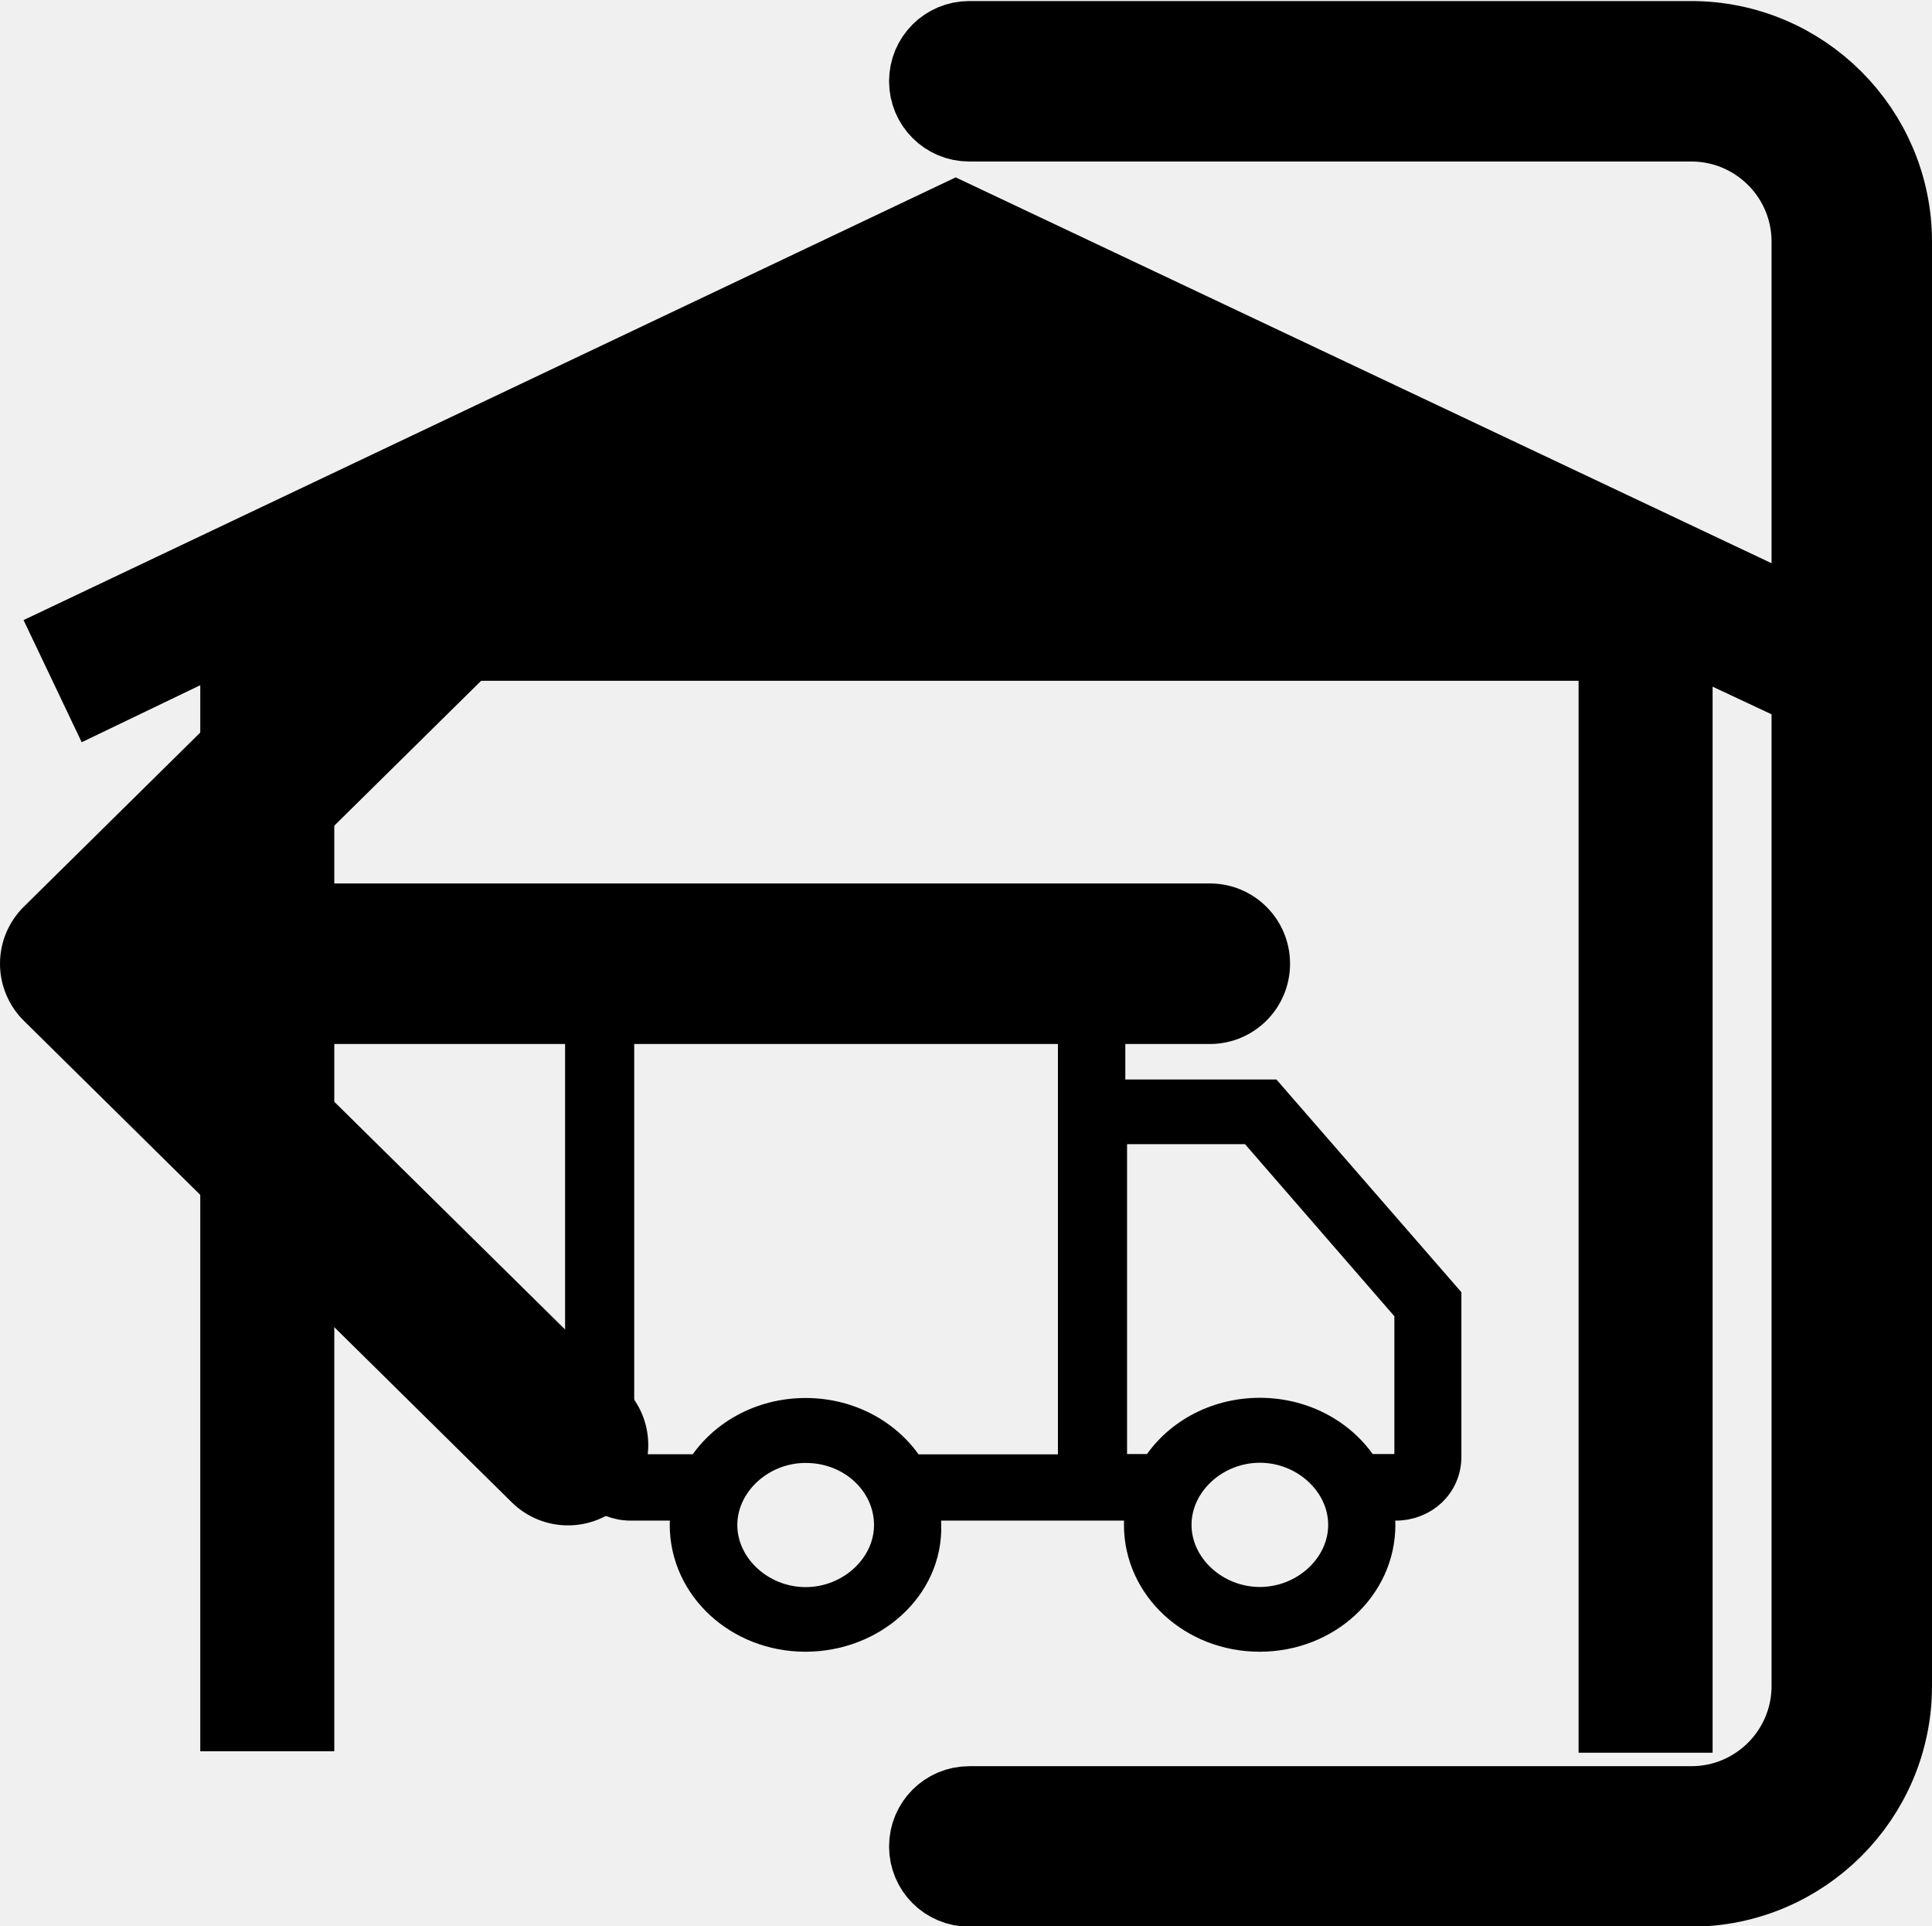
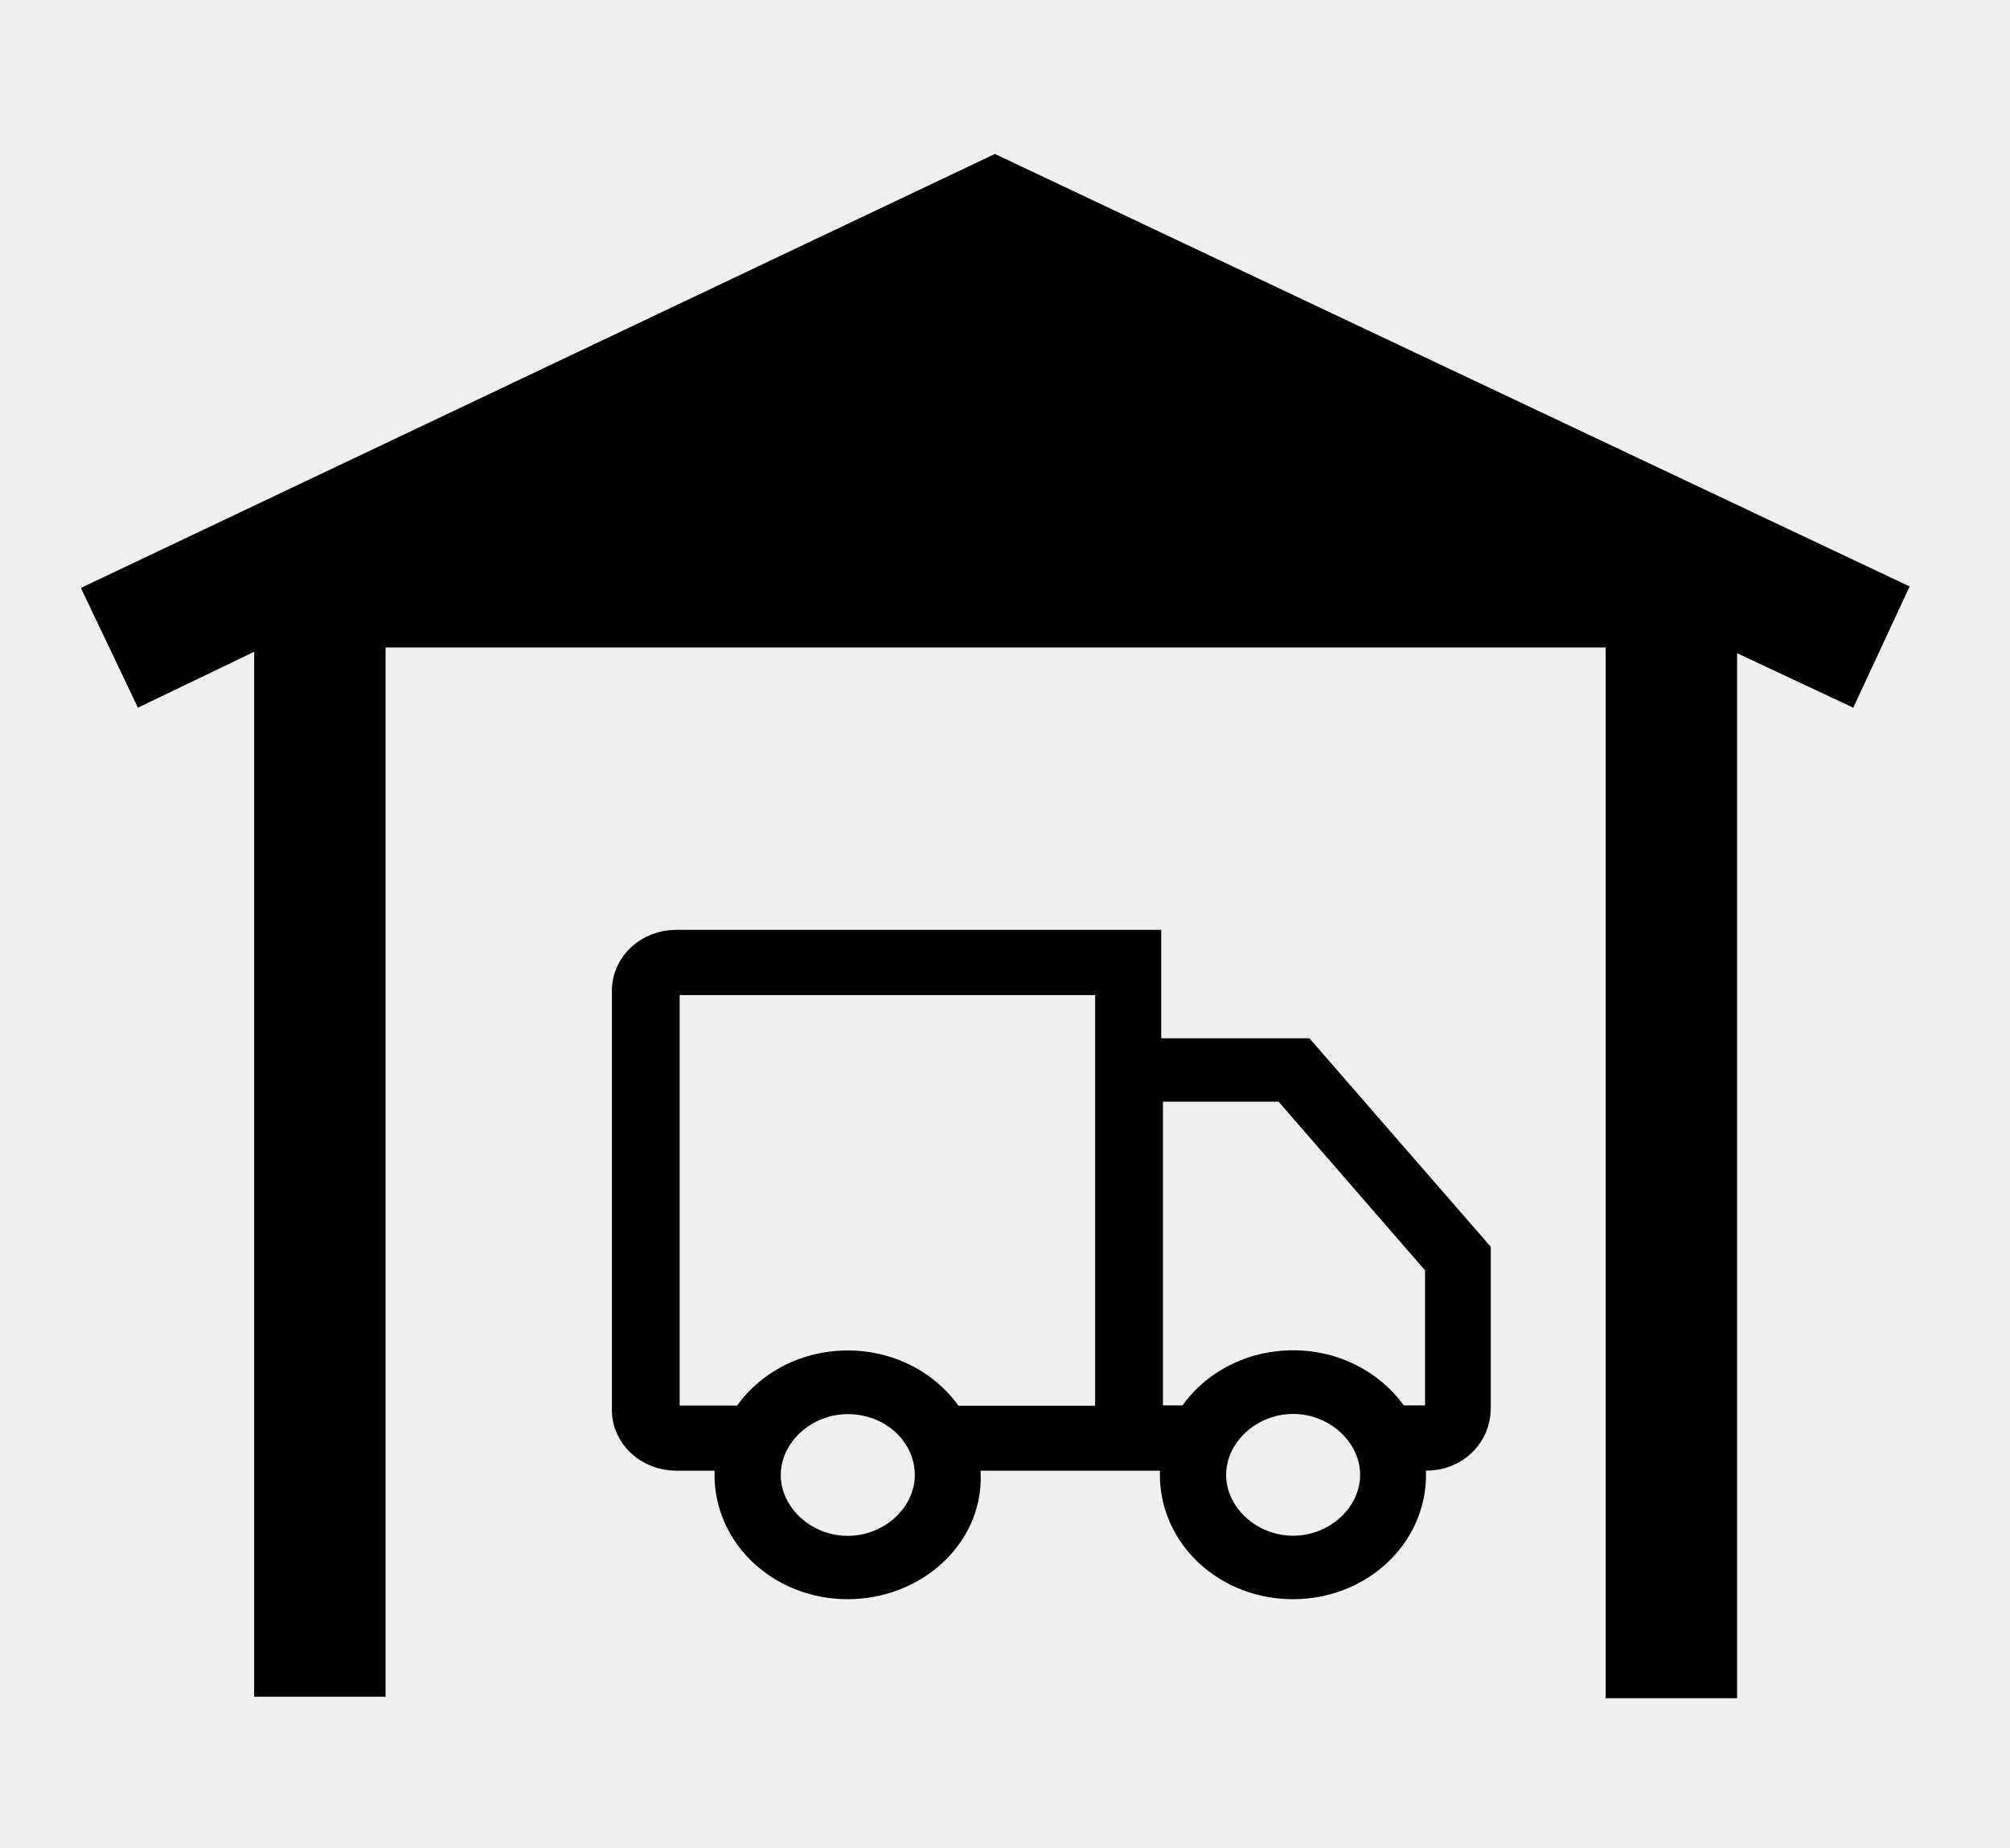
<svg xmlns="http://www.w3.org/2000/svg">
  <symbol id="arrow" width="12" height="7" viewBox="0 0 12 7" fill="none">
    <path d="M11.28 0.967L6 5.667L0.72 0.967" stroke="#516DB0" stroke-miterlimit="10" stroke-linecap="round" stroke-linejoin="round" />
  </symbol>
  <symbol id="car" viewBox="0 0 41 40" fill="none">
    <path d="M15.5 35H8V30H10.5V27.5H8V21.25H10.5V18.75H8V12.5H10.5V10H8V5H30.5V15H33V5C33 4.337 32.737 3.701 32.268 3.232C31.799 2.763 31.163 2.5 30.5 2.5H8C7.337 2.5 6.701 2.763 6.232 3.232C5.763 3.701 5.5 4.337 5.5 5V10H3V12.5H5.5V18.75H3V21.25H5.5V27.5H3V30H5.5V35C5.5 35.663 5.763 36.299 6.232 36.768C6.701 37.237 7.337 37.5 8 37.5H15.5V35Z" fill="currentColor" />
    <path d="M33.922 23.812H30.219V21.25H19.148C18.511 21.25 18 21.723 18 22.313V32.209C18 32.799 18.511 33.272 19.148 33.272H20.472C20.44 33.428 20.423 33.583 20.423 33.745C20.423 35.164 21.657 36.307 23.19 36.307C24.723 36.307 26.002 35.164 25.957 33.745C25.957 33.583 25.94 33.428 25.908 33.272H29.402H30.211H30.987C30.955 33.428 30.938 33.583 30.938 33.745C30.938 35.164 32.172 36.307 33.705 36.307C35.237 36.307 36.472 35.164 36.472 33.745C36.472 33.583 36.455 33.428 36.423 33.272H36.852C37.489 33.272 38 32.799 38 32.167V28.5L33.922 23.812ZM23.194 35.562C22.132 35.562 21.237 34.733 21.237 33.749C21.237 32.765 22.132 31.936 23.194 31.936C24.302 31.936 25.152 32.765 25.152 33.749C25.152 34.733 24.257 35.562 23.194 35.562ZM25.605 32.485C25.131 31.709 24.232 31.183 23.194 31.183C22.156 31.183 21.257 31.706 20.783 32.485H19.148C18.977 32.485 18.85 32.368 18.85 32.209V22.317C18.85 22.158 18.977 22.041 19.148 22.041H29.41V32.489H25.605V32.485ZM33.709 35.558C32.647 35.558 31.752 34.729 31.752 33.745C31.752 32.761 32.647 31.933 33.709 31.933C34.772 31.933 35.666 32.761 35.666 33.745C35.666 34.729 34.772 35.558 33.709 35.558ZM37.199 32.167C37.199 32.326 37.027 32.481 36.86 32.481H36.12C35.646 31.706 34.747 31.18 33.709 31.18C32.671 31.18 31.772 31.702 31.298 32.481H30.26V24.557H33.537L37.199 28.777V32.167Z" fill="currentColor" stroke="currentColor" stroke-width="0.75" />
  </symbol>
  <symbol id="service2" viewBox="0 0 41 40" fill="none">
    <path d="M25.821 20.058C26.687 19.724 27.647 19.724 28.513 20.058L34.716 22.443C35.44 22.722 35.917 23.418 35.917 24.193V32.475C35.917 32.854 35.802 33.224 35.588 33.537C35.373 33.849 35.069 34.089 34.716 34.225L28.513 36.612C27.647 36.945 26.687 36.945 25.821 36.612L19.619 34.225C19.266 34.089 18.961 33.849 18.747 33.537C18.532 33.224 18.417 32.854 18.417 32.475V24.193C18.417 23.814 18.532 23.444 18.747 23.131C18.961 22.819 19.266 22.579 19.619 22.443L25.821 20.058ZM28.064 21.224C27.487 21.002 26.847 21.002 26.27 21.224L24.54 21.89L31.527 24.535L33.962 23.493L28.064 21.224ZM34.667 24.549L27.792 27.497V35.532C27.884 35.508 27.974 35.479 28.064 35.444L34.267 33.059C34.385 33.014 34.486 32.934 34.558 32.829C34.629 32.725 34.667 32.602 34.667 32.475V24.55V24.549ZM26.542 35.532V27.497L19.667 24.55V32.475C19.667 32.602 19.705 32.725 19.776 32.829C19.848 32.934 19.949 33.014 20.067 33.059L26.27 35.444C26.36 35.479 26.45 35.508 26.542 35.532ZM20.372 23.493L27.167 26.405L29.872 25.245L22.788 22.563L20.372 23.493Z" fill="currentColor" stroke="currentColor" stroke-width="0.3" />
    <path d="M15.5 35H8V30H10.5V27.5H8V21.25H10.5V18.75H8V12.5H10.5V10H8V5H30.5V15H33V5C33 4.337 32.737 3.701 32.268 3.232C31.799 2.763 31.163 2.5 30.5 2.5H8C7.337 2.5 6.701 2.763 6.232 3.232C5.763 3.701 5.5 4.337 5.5 5V10H3V12.5H5.5V18.75H3V21.25H5.5V27.5H3V30H5.5V35C5.5 35.663 5.763 36.299 6.232 36.768C6.701 37.237 7.337 37.5 8 37.5H15.5V35Z" fill="currentColor" />
  </symbol>
  <symbol id="service3" viewBox="0 0 41 40" fill="none">
    <path d="M16.334 29.643C16.107 29.642 15.88 29.627 15.655 29.598C13.575 26.266 12.424 22.438 12.319 18.512H30.45C30.474 18.176 30.5 17.841 30.5 17.5C30.5 14.698 29.669 11.959 28.113 9.629C26.556 7.3 24.344 5.484 21.755 4.412C19.166 3.339 16.318 3.059 13.57 3.605C10.822 4.152 8.298 5.501 6.316 7.483C4.335 9.464 2.986 11.988 2.439 14.736C1.893 17.484 2.173 20.333 3.245 22.921C4.318 25.51 6.133 27.722 8.463 29.279C10.793 30.836 13.532 31.667 16.334 31.667V29.643ZM28.426 16.488H22.368C22.259 12.764 21.306 9.114 19.582 5.812C21.968 6.478 24.094 7.858 25.675 9.766C27.256 11.674 28.215 14.019 28.426 16.488ZM17.012 5.402C19.092 8.734 20.243 12.561 20.348 16.488H12.319C12.424 12.561 13.576 8.734 15.656 5.402C16.106 5.342 16.563 5.342 17.014 5.402H17.012ZM13.084 5.811C11.36 9.114 10.408 12.764 10.3 16.488H4.241C4.452 14.019 5.412 11.674 6.992 9.766C8.573 7.858 10.698 6.478 13.084 5.811ZM4.241 18.512H10.3C10.409 22.235 11.361 25.886 13.085 29.187C10.699 28.521 8.573 27.142 6.992 25.234C5.412 23.326 4.452 20.98 4.241 18.512Z" fill="currentColor" />
    <path d="M35.095 24.015H31.701V21.667H21.553C20.968 21.667 20.5 22.1 20.5 22.642V31.712C20.5 32.254 20.968 32.687 21.553 32.687H22.766C22.736 32.829 22.721 32.972 22.721 33.121C22.721 34.422 23.853 35.469 25.258 35.469C26.662 35.469 27.835 34.422 27.794 33.121C27.794 32.972 27.779 32.829 27.749 32.687H30.952H31.693H32.405C32.375 32.829 32.36 32.972 32.36 33.121C32.36 34.422 33.491 35.469 34.896 35.469C36.301 35.469 37.432 34.422 37.432 33.121C37.432 32.972 37.417 32.829 37.387 32.687H37.781C38.365 32.687 38.833 32.254 38.833 31.674V28.313L35.095 24.015ZM25.261 34.786C24.287 34.786 23.467 34.026 23.467 33.124C23.467 32.222 24.287 31.463 25.261 31.463C26.276 31.463 27.056 32.222 27.056 33.124C27.056 34.026 26.235 34.786 25.261 34.786ZM27.471 31.966C27.037 31.255 26.213 30.772 25.261 30.772C24.31 30.772 23.486 31.251 23.051 31.966H21.553C21.395 31.966 21.279 31.858 21.279 31.712V22.645C21.279 22.499 21.395 22.392 21.553 22.392H30.959V31.969H27.471V31.966ZM34.9 34.782C33.926 34.782 33.106 34.023 33.106 33.121C33.106 32.219 33.926 31.459 34.9 31.459C35.874 31.459 36.694 32.219 36.694 33.121C36.694 34.023 35.874 34.782 34.9 34.782ZM38.099 31.674C38.099 31.82 37.942 31.962 37.788 31.962H37.11C36.676 31.251 35.851 30.769 34.9 30.769C33.948 30.769 33.124 31.248 32.69 31.962H31.738V24.698H34.743L38.099 28.566V31.674Z" fill="currentColor" stroke="currentColor" stroke-width="0.688" />
  </symbol>
  <symbol id="service4" viewBox="0 0 41 40" fill="none">
    <g clip-path="url(#clip0_7867_411849)">
      <path d="M9.797 18.79H15.641V23.691H9.797V18.79ZM9.797 30.21H15.641V25.309H9.797V30.21ZM9.797 36.713H15.641V31.812H9.797V36.713ZM17.375 30.21H23.203V25.309H17.359V30.21H17.375ZM17.375 36.713H23.203V31.812H17.359V36.713H17.375ZM24.953 31.812V36.713H30.797V31.812H24.953ZM40.078 12.695L20.281 3.333L0.5 12.727L1.734 15.319L4.25 14.109V36.729H7.094V14.015H33.5V36.761H36.344V14.14L38.859 15.319L40.078 12.695Z" fill="currentColor" />
    </g>
    <defs>
      <clipPath id="clip0_7867_411849">
        <rect width="40" height="40" fill="white" transform="translate(0.5)" />
      </clipPath>
    </defs>
  </symbol>
  <svg id="service5" viewBox="0 0 41 40" fill="none">
    <g clip-path="url(#clip0_7867_411843)">
      <path d="M40.078 12.695L20.281 3.333L0.5 12.727L1.734 15.319L4.25 14.109V36.729H7.094V14.015H33.5V36.761H36.344V14.14L38.859 15.319L40.078 12.695Z" fill="currentColor" />
      <path d="M26.931 22.82H23.537V20.472H13.389C12.804 20.472 12.336 20.905 12.336 21.447V30.518C12.336 31.059 12.804 31.492 13.389 31.492H14.602C14.572 31.635 14.557 31.777 14.557 31.926C14.557 33.227 15.689 34.274 17.093 34.274C18.498 34.274 19.671 33.227 19.63 31.926C19.63 31.777 19.615 31.635 19.585 31.492H22.788H23.529H24.241C24.211 31.635 24.196 31.777 24.196 31.926C24.196 33.227 25.327 34.274 26.732 34.274C28.137 34.274 29.268 33.227 29.268 31.926C29.268 31.777 29.253 31.635 29.223 31.492H29.617C30.201 31.492 30.669 31.059 30.669 30.48V27.118L26.931 22.82ZM17.097 33.591C16.123 33.591 15.303 32.831 15.303 31.93C15.303 31.028 16.123 30.268 17.097 30.268C18.112 30.268 18.892 31.028 18.892 31.93C18.892 32.831 18.071 33.591 17.097 33.591ZM19.307 30.771C18.873 30.06 18.049 29.578 17.097 29.578C16.146 29.578 15.322 30.056 14.887 30.771H13.389C13.231 30.771 13.115 30.663 13.115 30.518V21.45C13.115 21.304 13.231 21.197 13.389 21.197H22.795V30.774H19.307V30.771ZM26.736 33.588C25.762 33.588 24.942 32.828 24.942 31.926C24.942 31.024 25.762 30.264 26.736 30.264C27.71 30.264 28.53 31.024 28.53 31.926C28.53 32.828 27.71 33.588 26.736 33.588ZM29.935 30.48C29.935 30.625 29.778 30.767 29.624 30.767H28.946C28.512 30.056 27.687 29.574 26.736 29.574C25.784 29.574 24.96 30.053 24.526 30.767H23.574V23.504H26.578L29.935 27.371V30.48Z" fill="currentColor" stroke="currentColor" stroke-width="0.688" />
    </g>
    <defs>
      <clipPath id="clip0_7867_411843">
        <rect width="40" height="40" fill="white" transform="translate(0.5)" />
      </clipPath>
    </defs>
  </svg>
  <symbol id="burger" width="35" height="35" viewBox="0 0 35 35" fill="none">
    <line x1="3" y1="18" x2="33" y2="18" stroke="currentColor" stroke-width="3" stroke-linecap="round" />
    <line x1="19.5" y1="7.5" x2="33" y2="7.5" stroke="currentColor" stroke-width="3" stroke-linecap="round" />
    <line x1="3" y1="28.5" x2="16.5" y2="28.5" stroke="currentColor" stroke-width="3" stroke-linecap="round" />
  </symbol>
  <symbol id="services" width="22" height="22" viewBox="0 0 22 22" fill="none">
    <g clip-path="url(#clip0_10017_458947)">
      <path d="M9.167 0H0.833C0.373 0 0 0.373 0 0.833V9.167C0 9.627 0.373 10 0.833 10H9.167C9.627 10 10 9.627 10 9.167V0.833C10 0.373 9.627 0 9.167 0ZM8.333 8.333H1.667V1.667H8.333V8.333H8.333Z" fill="#2F3A55" />
      <path d="M9.167 12H0.833C0.373 12 0 12.373 0 12.833V21.167C0 21.627 0.373 22 0.833 22H9.167C9.627 22 10 21.627 10 21.167V12.833C10 12.373 9.627 12 9.167 12ZM8.333 20.333H1.667V13.667H8.333V20.333H8.333Z" fill="#FF7D05" />
      <path d="M21.167 0H12.833C12.373 0 12 0.373 12 0.833V9.167C12 9.627 12.373 10 12.833 10H21.167C21.627 10 22 9.627 22 9.167V0.833C22 0.373 21.627 0 21.167 0ZM20.333 8.333H13.667V1.667H20.333V8.333Z" fill="#FF7D05" />
      <path d="M21.167 12H12.833C12.373 12 12 12.373 12 12.833V21.167C12 21.627 12.373 22 12.833 22H21.167C21.627 22 22 21.627 22 21.167V12.833C22 12.373 21.627 12 21.167 12ZM20.333 20.333H13.667V13.667H20.333V20.333Z" fill="#2F3A55" />
    </g>
    <defs>
      <clipPath id="clip0_10017_458947">
        <rect width="22" height="22" fill="white" />
      </clipPath>
    </defs>
  </symbol>
  <symbol id="reg" width="22" height="22" viewBox="0 0 22 22" fill="none">
    <path d="M2.724 22C1.975 22 1.334 21.731 0.801 21.193C0.267 20.654 0 20.006 0 19.25C0 18.494 0.267 17.846 0.801 17.307C1.334 16.769 1.975 16.5 2.724 16.5C3.474 16.5 4.115 16.769 4.648 17.307C5.182 17.846 5.449 18.494 5.449 19.25C5.449 20.006 5.182 20.654 4.648 21.193C4.115 21.731 3.474 22 2.724 22ZM2.724 13.75C1.975 13.75 1.334 13.48 0.801 12.941C0.267 12.403 0 11.756 0 11C0 10.244 0.267 9.596 0.801 9.057C1.334 8.519 1.975 8.25 2.724 8.25C3.474 8.25 4.115 8.519 4.648 9.057C5.182 9.596 5.449 10.244 5.449 11C5.449 11.756 5.182 12.403 4.648 12.941C4.115 13.48 3.474 13.75 2.724 13.75ZM2.724 5.5C1.975 5.5 1.334 5.231 0.801 4.691C0.267 4.153 0 3.506 0 2.75C0 1.994 0.267 1.347 0.801 0.808C1.334 0.27 1.975 0 2.724 0C3.474 0 4.115 0.27 4.648 0.808C5.182 1.347 5.449 1.994 5.449 2.75C5.449 3.506 5.182 4.153 4.648 4.691C4.115 5.231 3.474 5.5 2.724 5.5ZM10.898 13.75C10.149 13.75 9.507 13.48 8.974 12.941C8.44 12.403 8.173 11.756 8.173 11C8.173 10.244 8.44 9.596 8.974 9.057C9.507 8.519 10.149 8.25 10.898 8.25C11.647 8.25 12.289 8.519 12.823 9.057C13.356 9.596 13.622 10.244 13.622 11L10.898 13.75ZM10.898 5.5C10.149 5.5 9.507 5.231 8.974 4.691C8.44 4.153 8.173 3.506 8.173 2.75C8.173 1.994 8.44 1.347 8.974 0.808C9.507 0.27 10.149 0 10.898 0C11.647 0 12.289 0.27 12.823 0.808C13.356 1.347 13.622 1.994 13.622 2.75C13.622 3.506 13.356 4.153 12.823 4.691C12.289 5.231 11.647 5.5 10.898 5.5ZM9.536 22V19.078L16.755 11.791L19.65 14.713L12.43 22H9.536ZM19.071 5.5C18.322 5.5 17.68 5.231 17.146 4.691C16.613 4.153 16.347 3.506 16.347 2.75C16.347 1.994 16.613 1.347 17.146 0.808C17.68 0.27 18.322 0 19.071 0C19.82 0 20.462 0.27 20.996 0.808C21.529 1.347 21.796 1.994 21.796 2.75C21.796 3.506 21.529 4.153 20.996 4.691C20.462 5.231 19.82 5.5 19.071 5.5ZM20.604 13.75L17.709 10.828L18.697 9.831C18.969 9.556 19.293 9.419 19.668 9.419C20.042 9.419 20.354 9.556 20.604 9.831L21.591 10.828C21.864 11.08 22 11.395 22 11.773C22 12.151 21.864 12.478 21.591 12.753L20.604 13.75Z" fill="currentColor" />
  </symbol>
-   <svg id="logout" width="22" height="22" viewBox="0 0 22 22" fill="none">
+   <symbol id="logout" width="22" height="22" viewBox="0 0 22 22" fill="none">
    <g clip-path="url(#clip0_10017_459095)">
      <path d="M19.259 20.61H11.037C10.808 20.61 10.624 20.795 10.624 21.024C10.624 21.253 10.808 21.437 11.037 21.437H19.259C20.494 21.437 21.5 20.432 21.5 19.197V2.752C21.5 1.518 20.494 0.512 19.259 0.512H11.037C10.808 0.512 10.624 0.696 10.624 0.925C10.624 1.154 10.808 1.339 11.037 1.339H19.259C20.04 1.339 20.673 1.972 20.673 2.752V19.197C20.673 19.977 20.04 20.61 19.259 20.61Z" fill="currentColor" stroke="currentColor" />
      <path d="M0.272 10.323L5.827 4.841C6.185 4.487 6.764 4.491 7.119 4.85C7.473 5.209 7.47 5.788 7.11 6.142L3.14 10.059H13.777C14.282 10.059 14.69 10.468 14.69 10.973C14.69 11.478 14.282 11.887 13.777 11.887H3.14L7.11 15.804C7.47 16.158 7.472 16.737 7.119 17.096C6.94 17.277 6.704 17.368 6.468 17.368C6.236 17.368 6.004 17.28 5.827 17.105L0.272 11.623C0.099 11.452 0 11.218 0 10.973C0 10.728 0.098 10.495 0.272 10.323Z" fill="currentColor" />
    </g>
    <defs>
      <clipPath id="clip0_10017_459095">
        <rect width="22" height="22" fill="currentColor" />
      </clipPath>
    </defs>
-   </svg>
+   </symbol>
+   <symbol id="partners" viewBox="0 0 79 79" fill="none">
+     <path d="M31.271 58.545C30.823 58.544 30.375 58.514 29.93 58.457C25.823 51.875 23.549 44.316 23.343 36.561H59.15C59.198 35.898 59.25 35.236 59.25 34.563C59.25 29.029 57.609 23.619 54.535 19.018C51.46 14.417 47.091 10.831 41.978 8.713C36.866 6.596 31.24 6.041 25.812 7.121C20.385 8.201 15.4 10.865 11.487 14.778C7.574 18.691 4.909 23.677 3.829 29.104C2.75 34.532 3.304 40.157 5.422 45.27C7.539 50.382 11.125 54.752 15.726 57.826C20.328 60.901 25.737 62.542 31.271 62.542V58.545ZM55.153 32.564H43.188C42.973 25.21 41.092 18.001 37.686 11.48C42.4 12.795 46.598 15.519 49.72 19.288C52.842 23.056 54.738 27.688 55.153 32.564ZM32.61 10.668C36.718 17.25 38.993 24.809 39.199 32.564H23.343C23.549 24.809 25.824 17.25 29.932 10.668C30.822 10.552 31.724 10.552 32.614 10.668H32.61ZM24.854 11.478C21.449 18 19.568 25.21 19.354 32.564H7.389C7.804 27.688 9.7 23.056 12.822 19.288C15.944 15.52 20.14 12.793 24.854 11.478ZM7.389 36.561H19.354C19.569 43.915 21.45 51.124 24.856 57.645C20.142 56.33 15.944 53.605 12.822 49.837C9.7 46.069 7.804 41.437 7.389 36.561Z" fill="currentColor" />
+     <path d="M68.325 47.43H61.622V42.792H41.579C40.425 42.792 39.5 43.648 39.5 44.717V62.632C39.5 63.701 40.425 64.557 41.579 64.557H43.976C43.917 64.838 43.887 65.119 43.887 65.413C43.887 67.983 46.122 70.052 48.896 70.052C51.671 70.052 53.986 67.983 53.905 65.413C53.905 65.119 53.875 64.838 53.816 64.557H60.142H61.607H63.013C62.953 64.838 62.924 65.119 62.924 65.413C62.924 67.983 65.158 70.052 67.933 70.052C70.707 70.052 72.941 67.983 72.941 65.413C72.941 65.119 72.912 64.838 72.853 64.557H73.629C74.784 64.557 75.708 63.701 75.708 62.557V55.918L68.325 47.43ZM48.904 68.702C46.98 68.702 45.36 67.201 45.36 65.42C45.36 63.639 46.98 62.139 48.904 62.139C50.908 62.139 52.447 63.639 52.447 65.42C52.447 67.201 50.827 68.702 48.904 68.702ZM53.269 63.132C52.41 61.728 50.783 60.775 48.904 60.775C47.024 60.775 45.397 61.721 44.538 63.132H41.579C41.268 63.132 41.039 62.92 41.039 62.632V44.724C41.039 44.436 41.268 44.224 41.579 44.224H60.157V63.139H53.269V63.132ZM67.94 68.695C66.016 68.695 64.396 67.195 64.396 65.413C64.396 63.632 66.016 62.132 67.94 62.132C69.864 62.132 71.484 63.632 71.484 65.413C71.484 67.195 69.864 68.695 67.94 68.695ZM74.258 62.557C74.258 62.844 73.948 63.125 73.644 63.125H72.305C71.447 61.721 69.819 60.769 67.94 60.769C66.061 60.769 64.433 61.714 63.575 63.125H61.696V48.779H67.629L74.258 56.418V62.557Z" fill="#F6F6FA" stroke="#F6F6FA" stroke-width="2" />
+   </symbol>
+   <symbol id="pros1" viewBox="0 0 90 90" fill="none">
+     <path d="M71.315 32.423C67.289 21.797 57.032 14.238 45.018 14.238C33.003 14.238 22.746 21.788 18.721 32.414C11.154 34.409 5.581 41.326 5.625 49.535C5.678 58.711 12.797 66.173 21.762 66.973C22.175 67.008 22.527 66.683 22.527 66.269V60.961C22.527 60.609 22.263 60.31 21.911 60.267C19.538 59.968 17.297 58.931 15.575 57.234C13.465 55.169 12.305 52.392 12.305 49.447C12.305 46.986 13.105 44.666 14.608 42.732C16.076 40.852 18.141 39.489 20.417 38.892L23.748 38.013L24.97 34.787C25.726 32.783 26.78 30.902 28.108 29.206C29.417 27.519 30.973 26.042 32.713 24.811C36.325 22.271 40.579 20.927 45.018 20.927C49.456 20.927 53.71 22.271 57.322 24.82C59.072 26.051 60.618 27.527 61.928 29.215C63.255 30.911 64.31 32.792 65.066 34.796L66.279 38.013L69.601 38.892C74.365 40.157 77.696 44.49 77.696 49.438C77.696 52.392 76.535 55.16 74.426 57.226C72.712 58.913 70.48 59.959 68.107 60.258C67.755 60.302 67.5 60.601 67.5 60.952V66.269C67.5 66.683 67.861 67.008 68.274 66.973C77.212 66.164 84.314 58.711 84.375 49.553C84.428 41.344 78.865 34.427 71.315 32.423Z" fill="#2F3A55" />
+     <path d="M33.126 57.691C33.284 54.747 34.506 52.005 36.597 49.904C38.83 47.663 41.871 46.406 45.035 46.406C48.217 46.406 51.214 47.645 53.472 49.904C53.595 50.027 53.71 50.15 53.833 50.282L51.636 52.005C51.531 52.086 51.451 52.195 51.406 52.319C51.36 52.443 51.35 52.578 51.378 52.707C51.406 52.837 51.469 52.956 51.561 53.051C51.653 53.146 51.77 53.213 51.899 53.244L60.53 55.353C60.969 55.459 61.4 55.125 61.4 54.677L61.444 45.773C61.444 45.185 60.776 44.851 60.31 45.22L58.271 46.819C55.054 43.128 50.326 40.79 45.044 40.79C35.604 40.79 27.905 48.27 27.518 57.639C27.501 58.034 27.817 58.368 28.221 58.368H32.431C32.8 58.359 33.108 58.069 33.126 57.691ZM61.787 58.359H57.577C57.208 58.359 56.9 58.649 56.874 59.027C56.715 61.972 55.494 64.714 53.402 66.814C51.17 69.056 48.129 70.312 44.965 70.312C41.783 70.312 38.786 69.073 36.527 66.814C36.404 66.691 36.29 66.568 36.167 66.436L38.364 64.714C38.469 64.633 38.548 64.524 38.594 64.4C38.639 64.275 38.649 64.141 38.621 64.011C38.594 63.882 38.53 63.763 38.438 63.668C38.346 63.573 38.229 63.506 38.1 63.475L29.469 61.365C29.03 61.26 28.599 61.594 28.599 62.042L28.564 70.954C28.564 71.543 29.232 71.877 29.698 71.508L31.737 69.908C34.954 73.6 39.682 75.938 44.965 75.938C54.404 75.938 62.103 68.458 62.49 59.089C62.508 58.693 62.191 58.359 61.787 58.359Z" fill="#2F3A55" />
+   </symbol>
+   <symbol id="pros2" viewBox="0 0 90 90" fill="none">
+     <path d="M51.849 37.663H71.537V43.288H51.849V37.663ZM51.849 23.601H82.787V29.226H51.849V23.601ZM51.849 9.538H82.787V15.163H51.849V9.538ZM29.349 85.476H18.099C16.609 85.471 15.181 84.877 14.127 83.823C13.073 82.769 12.479 81.341 12.474 79.851V60.163C10.984 60.159 9.556 59.565 8.502 58.511C7.448 57.457 6.854 56.029 6.849 54.538V37.663C6.829 36.549 7.033 35.443 7.45 34.41C7.866 33.377 8.487 32.439 9.275 31.651C10.062 30.863 11.001 30.243 12.034 29.826C13.067 29.409 14.173 29.205 15.287 29.226H32.162C33.276 29.205 34.382 29.409 35.415 29.826C36.448 30.243 37.386 30.863 38.174 31.651C38.962 32.439 39.582 33.377 39.999 34.41C40.416 35.443 40.62 36.549 40.599 37.663V54.538C40.595 56.029 40.001 57.457 38.947 58.511C37.893 59.565 36.465 60.159 34.974 60.163V79.851C34.97 81.341 34.376 82.769 33.322 83.823C32.268 84.877 30.84 85.471 29.349 85.476ZM15.287 34.851C14.912 34.828 14.536 34.885 14.184 35.019C13.833 35.152 13.514 35.358 13.248 35.624C12.982 35.89 12.776 36.209 12.642 36.561C12.509 36.912 12.452 37.288 12.474 37.663V54.538H18.099V79.851H29.349V54.538H34.974V37.663C34.997 37.288 34.94 36.912 34.806 36.561C34.673 36.209 34.467 35.89 34.201 35.624C33.935 35.358 33.616 35.152 33.264 35.019C32.913 34.885 32.537 34.828 32.162 34.851H15.287ZM23.724 26.413C21.499 26.413 19.324 25.753 17.474 24.517C15.624 23.281 14.182 21.524 13.331 19.468C12.479 17.413 12.256 15.151 12.691 12.968C13.125 10.786 14.196 8.781 15.769 7.208C17.343 5.635 19.347 4.563 21.53 4.129C23.712 3.695 25.974 3.918 28.029 4.769C30.085 5.621 31.842 7.063 33.078 8.913C34.315 10.763 34.974 12.938 34.974 15.163C34.965 18.144 33.777 21 31.669 23.108C29.562 25.216 26.705 26.404 23.724 26.413ZM23.724 9.538C22.612 9.538 21.524 9.868 20.599 10.486C19.674 11.104 18.953 11.983 18.527 13.011C18.102 14.038 17.99 15.169 18.207 16.261C18.424 17.352 18.96 18.354 19.747 19.141C20.534 19.927 21.536 20.463 22.627 20.68C23.718 20.897 24.849 20.786 25.877 20.36C26.905 19.934 27.783 19.213 28.401 18.288C29.019 17.363 29.349 16.276 29.349 15.163C29.345 13.673 28.751 12.245 27.697 11.191C26.643 10.137 25.215 9.543 23.724 9.538Z" fill="#2F3A55" />
+     <path d="M53.805 72.078L62.443 81.196L79.24 62.609" stroke="#2F3A55" stroke-width="5" stroke-linecap="round" />
+   </symbol>
+   <symbol id="pros3" viewBox="0 0 90 90" fill="none">
+     <path d="M22.5 37.069C21.027 37.499 19.606 38.09 18.262 38.831L18.75 47.325L10.2 46.875C9.459 48.218 8.867 49.639 8.438 51.112L14.756 56.831L8.438 62.456C8.861 63.932 9.452 65.353 10.2 66.694L18.75 66.356L18.319 74.869C19.663 75.604 21.084 76.189 22.556 76.612L28.275 70.294L33.9 76.612C35.375 76.196 36.797 75.611 38.138 74.869L37.706 66.356L46.219 66.787C46.961 65.447 47.546 64.025 47.962 62.55L41.644 56.925L47.962 51.206C47.552 49.702 46.973 48.25 46.237 46.875L37.725 47.306L38.156 38.812C36.816 38.065 35.394 37.473 33.919 37.05L28.294 43.369L22.5 37.069Z" stroke="#2F3A55" stroke-width="4" stroke-linecap="round" stroke-linejoin="round" />
+     <path d="M28.219 64.275C32.319 64.275 35.644 60.951 35.644 56.85C35.644 52.749 32.319 49.425 28.219 49.425C24.118 49.425 20.794 52.749 20.794 56.85C20.794 60.951 24.118 64.275 28.219 64.275Z" stroke="#2F3A55" stroke-width="4" stroke-linecap="round" stroke-linejoin="round" />
+     <path d="M56.081 13.387C54.602 13.808 53.174 14.393 51.825 15.131L52.275 23.644L43.763 23.212C43.02 24.553 42.435 25.975 42.019 27.45L48.319 33.075L42.019 38.794C42.436 40.298 43.02 41.751 43.763 43.125L52.275 42.694L51.825 51.188C53.173 51.932 54.601 52.523 56.081 52.95L61.706 46.631L67.331 52.95C68.804 52.52 70.225 51.929 71.569 51.188L71.25 42.675L79.744 43.106C80.485 41.763 81.076 40.342 81.506 38.869L75.188 33.15L81.506 27.525C81.083 26.05 80.492 24.628 79.744 23.288L71.25 23.644L71.681 15.131C70.356 14.398 68.954 13.813 67.5 13.387L61.875 19.706L56.081 13.387Z" stroke="#2F3A55" stroke-width="4" stroke-linecap="round" stroke-linejoin="round" />
+     <path d="M61.781 40.575C65.882 40.575 69.206 37.251 69.206 33.15C69.206 29.049 65.882 25.725 61.781 25.725C57.681 25.725 54.356 29.049 54.356 33.15C54.356 37.251 57.681 40.575 61.781 40.575Z" stroke="#2F3A55" stroke-width="4" stroke-linecap="round" stroke-linejoin="round" />
+   </symbol>
+   <symbol id="pros4" viewBox="0 0 86 84" fill="none">
+     <path d="M74.851 83.658H63.241C62.498 83.658 61.891 83.051 61.891 82.308C61.891 81.566 62.498 80.958 63.241 80.958H74.918C75.661 80.958 76.268 81.566 76.268 82.308C76.268 83.051 75.593 83.658 74.851 83.658H74.851Z" fill="black" />
+     <path d="M82.546 78.258H55.546C54.061 78.258 52.779 77.043 52.779 75.491V55.241C52.779 53.756 53.994 52.473 55.546 52.473H82.546C84.031 52.473 85.314 53.688 85.314 55.241V75.491C85.314 76.976 84.099 78.258 82.546 78.258ZM55.546 55.174L55.479 75.492L82.547 75.559C82.547 75.559 82.614 75.559 82.614 75.492V55.242L55.546 55.174Z" fill="black" />
+     <path d="M83.423 72.79H54.667C53.924 72.79 53.317 72.183 53.317 71.44C53.317 70.698 53.924 70.09 54.667 70.09H83.423C84.165 70.09 84.773 70.698 84.773 71.44C84.773 72.183 84.165 72.79 83.423 72.79Z" fill="black" />
+     <path d="M69.046 82.78C68.304 82.78 67.696 82.173 67.696 81.43V77.718C67.696 76.975 68.304 76.368 69.046 76.368C69.789 76.368 70.396 76.975 70.396 77.718V81.43C70.396 82.24 69.789 82.78 69.046 82.78Z" fill="black" />
+     <path d="M22.876 83.658H11.266C10.524 83.658 9.916 83.051 9.916 82.308C9.916 81.566 10.524 80.958 11.266 80.958H22.944C23.686 80.958 24.294 81.566 24.294 82.308C24.294 83.051 23.619 83.658 22.876 83.658H22.876Z" fill="black" />
+     <path d="M30.571 78.258H3.571C2.086 78.258 0.803 77.043 0.803 75.491V55.241C0.803 53.756 2.018 52.473 3.571 52.473H30.571C32.056 52.473 33.338 53.688 33.338 55.241V75.491C33.338 76.976 32.056 78.258 30.571 78.258ZM3.571 55.174L3.503 75.492L30.571 75.559C30.571 75.559 30.638 75.559 30.638 75.492V55.242L3.571 55.174Z" fill="black" />
+     <path d="M31.448 72.79H2.693C1.95 72.79 1.343 72.183 1.343 71.44C1.343 70.698 1.95 70.09 2.693 70.09H31.448C32.191 70.09 32.798 70.698 32.798 71.44C32.798 72.183 32.191 72.79 31.448 72.79Z" fill="black" />
+     <path d="M17.07 82.78C16.328 82.78 15.72 82.173 15.72 81.43V77.718C15.72 76.975 16.328 76.368 17.07 76.368C17.813 76.368 18.421 76.975 18.421 77.718V81.43C18.421 82.24 17.813 82.78 17.07 82.78Z" fill="black" />
+     <path d="M69.046 50.582C68.304 50.582 67.696 49.975 67.696 49.232V43.495H18.421V49.232C18.421 49.975 17.813 50.582 17.07 50.582C16.328 50.582 15.72 49.975 15.72 49.232V42.145C15.72 41.402 16.328 40.795 17.07 40.795H69.046C69.789 40.795 70.396 41.402 70.396 42.145V49.232C70.396 49.975 69.789 50.582 69.046 50.582Z" fill="black" />
+     <path d="M43.059 43.36C42.316 43.36 41.709 42.753 41.709 42.01V35.193C41.709 34.45 42.316 33.843 43.059 33.843C43.801 33.843 44.408 34.45 44.408 35.193V42.01C44.408 42.753 43.801 43.36 43.059 43.36Z" fill="black" />
+     <path d="M49.336 31.682H37.659C36.916 31.682 36.309 31.075 36.309 30.332C36.309 29.59 36.916 28.982 37.659 28.982H49.336C50.079 28.982 50.686 29.59 50.686 30.332C50.686 31.075 50.079 31.682 49.336 31.682Z" fill="black" />
+     <path d="M56.963 26.282H29.963C28.478 26.282 27.195 25.067 27.195 23.515V3.265C27.195 1.78 28.41 0.497 29.963 0.497H56.963C58.448 0.497 59.73 1.712 59.73 3.265V23.515C59.73 25.067 58.515 26.282 56.963 26.282ZM29.963 3.198L29.895 23.516L56.963 23.584C56.963 23.584 57.031 23.584 57.031 23.516V3.266L29.963 3.198Z" fill="black" />
+     <path d="M57.841 20.816H29.153C28.41 20.816 27.803 20.209 27.803 19.466C27.803 18.724 28.41 18.116 29.153 18.116H57.908C58.651 18.116 59.258 18.724 59.258 19.466C59.258 20.209 58.584 20.816 57.841 20.816H57.841Z" fill="black" />
+     <path d="M43.462 30.874C42.72 30.874 42.112 30.266 42.112 29.524V25.811C42.112 25.069 42.72 24.461 43.462 24.461C44.205 24.461 44.812 25.069 44.812 25.811V29.524C44.812 30.266 44.205 30.874 43.462 30.874Z" fill="black" />
+   </symbol>
</svg>
